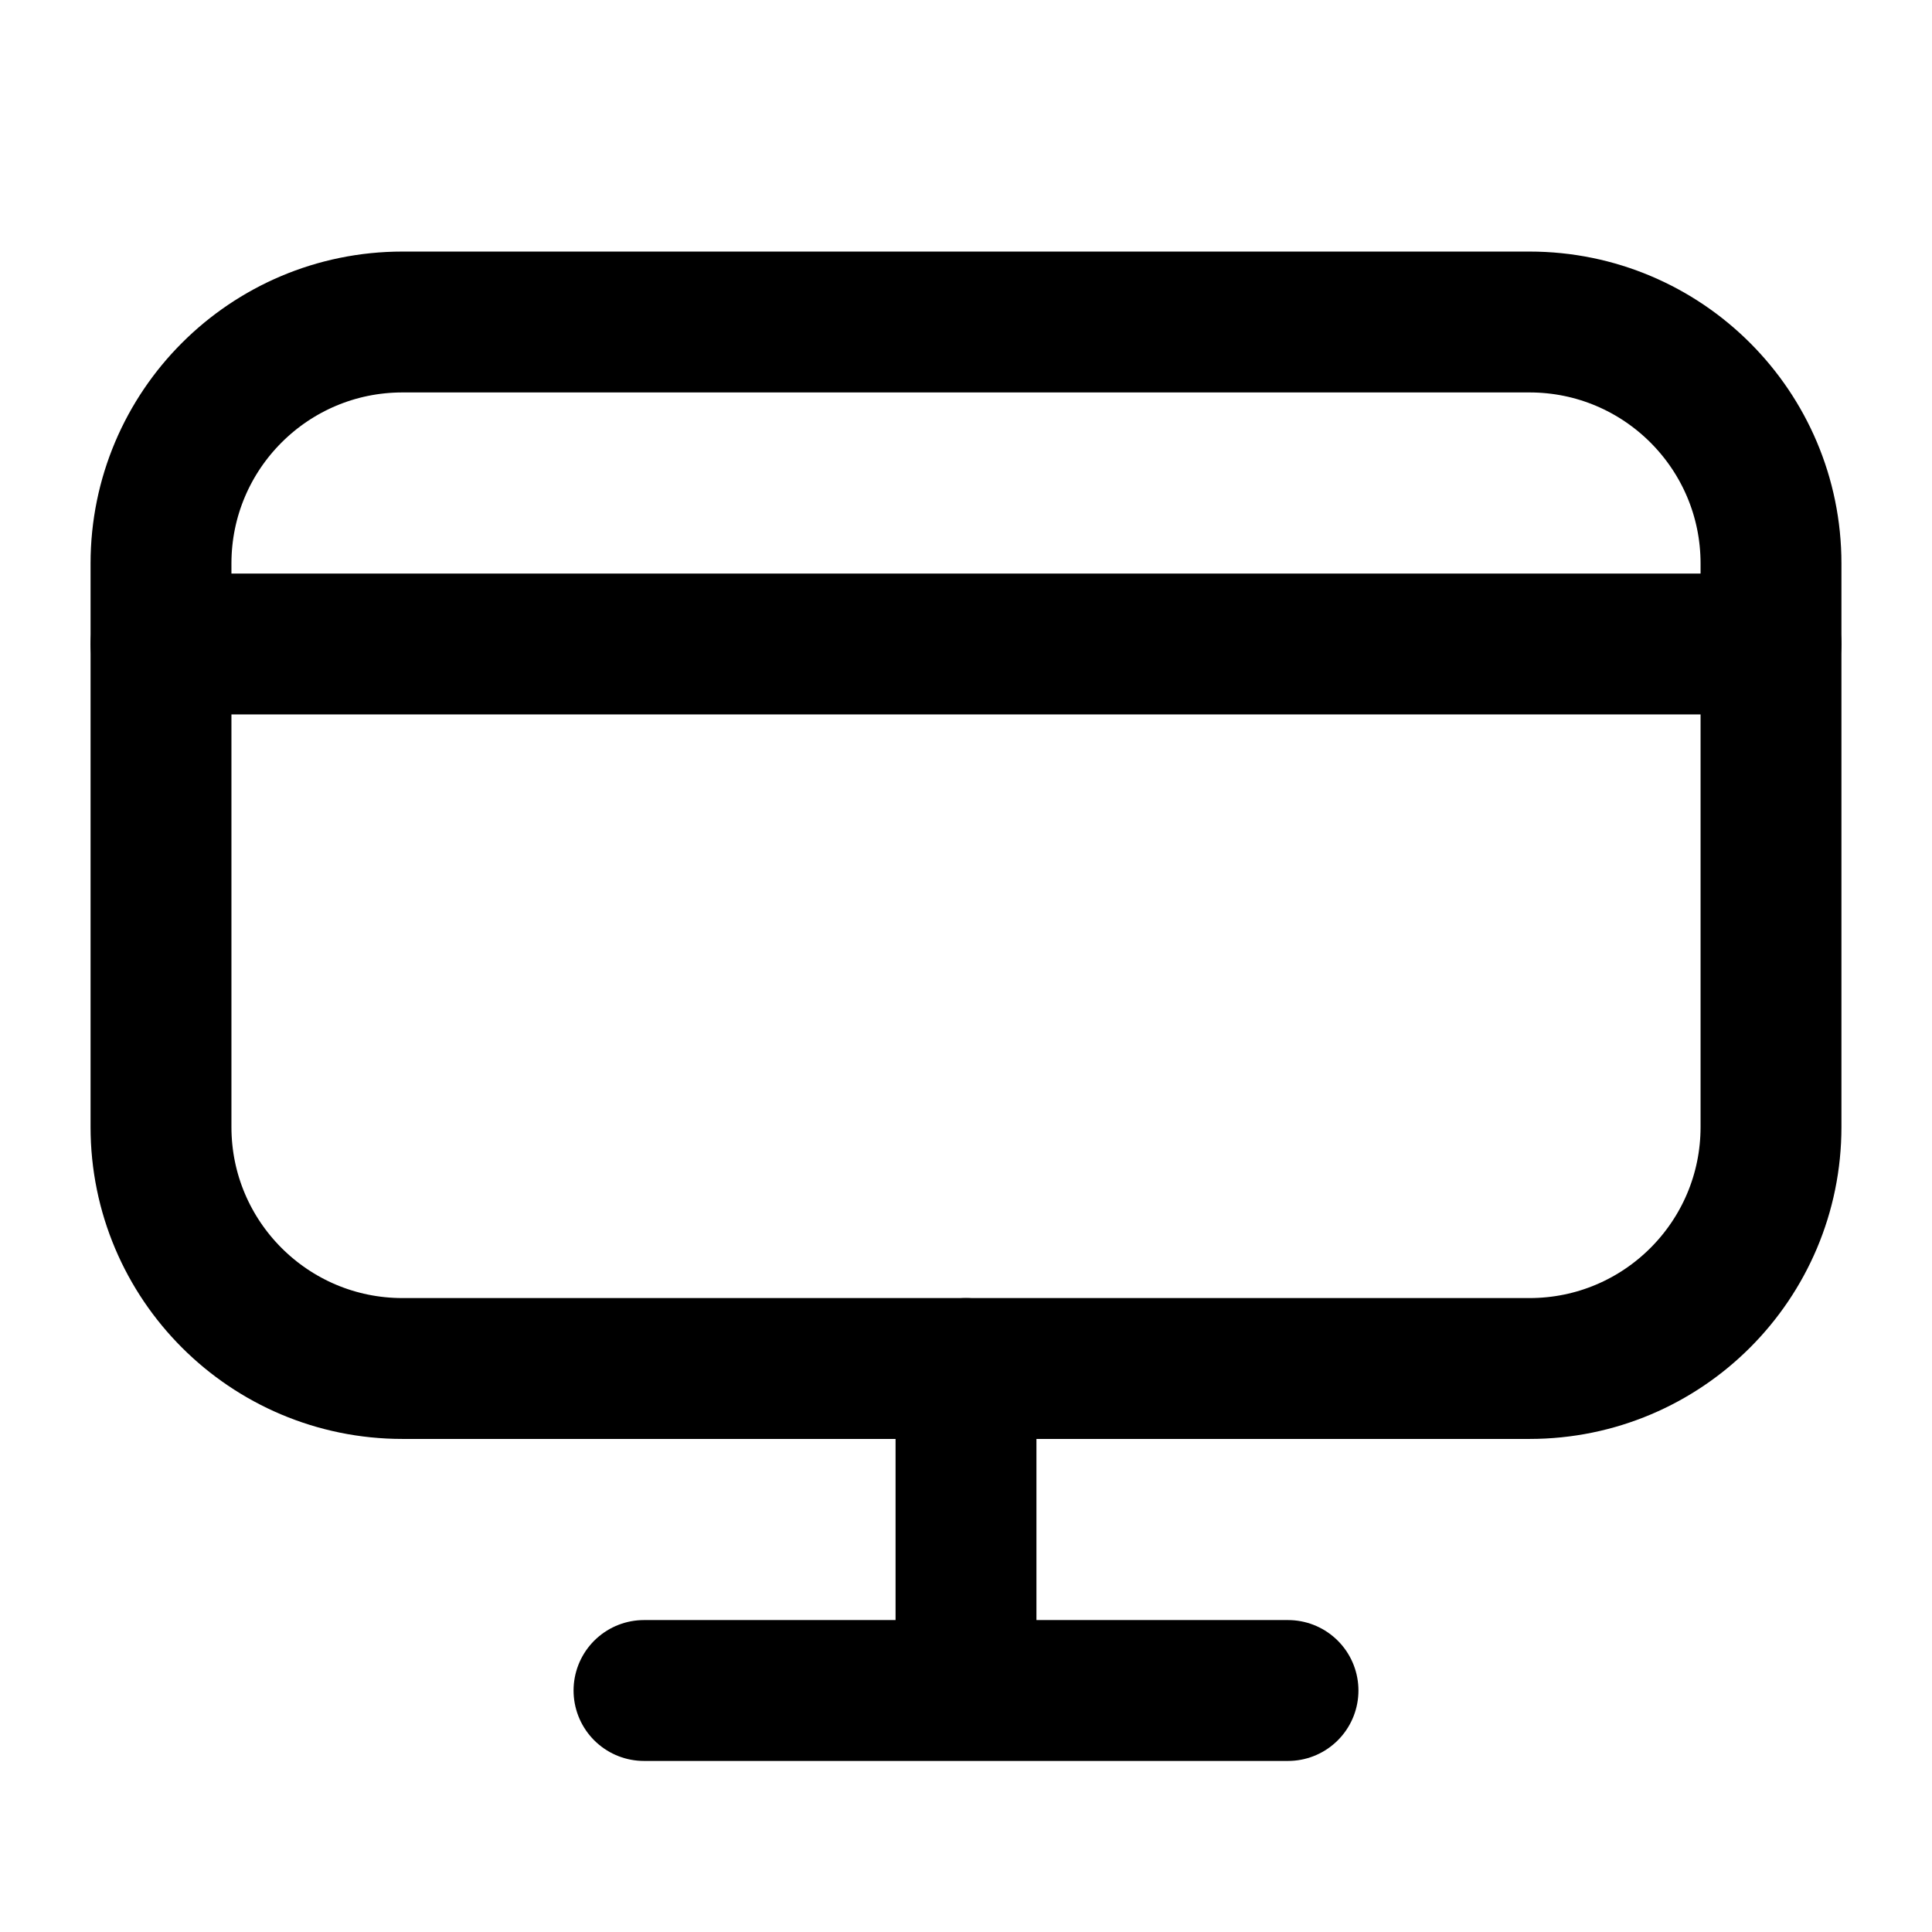
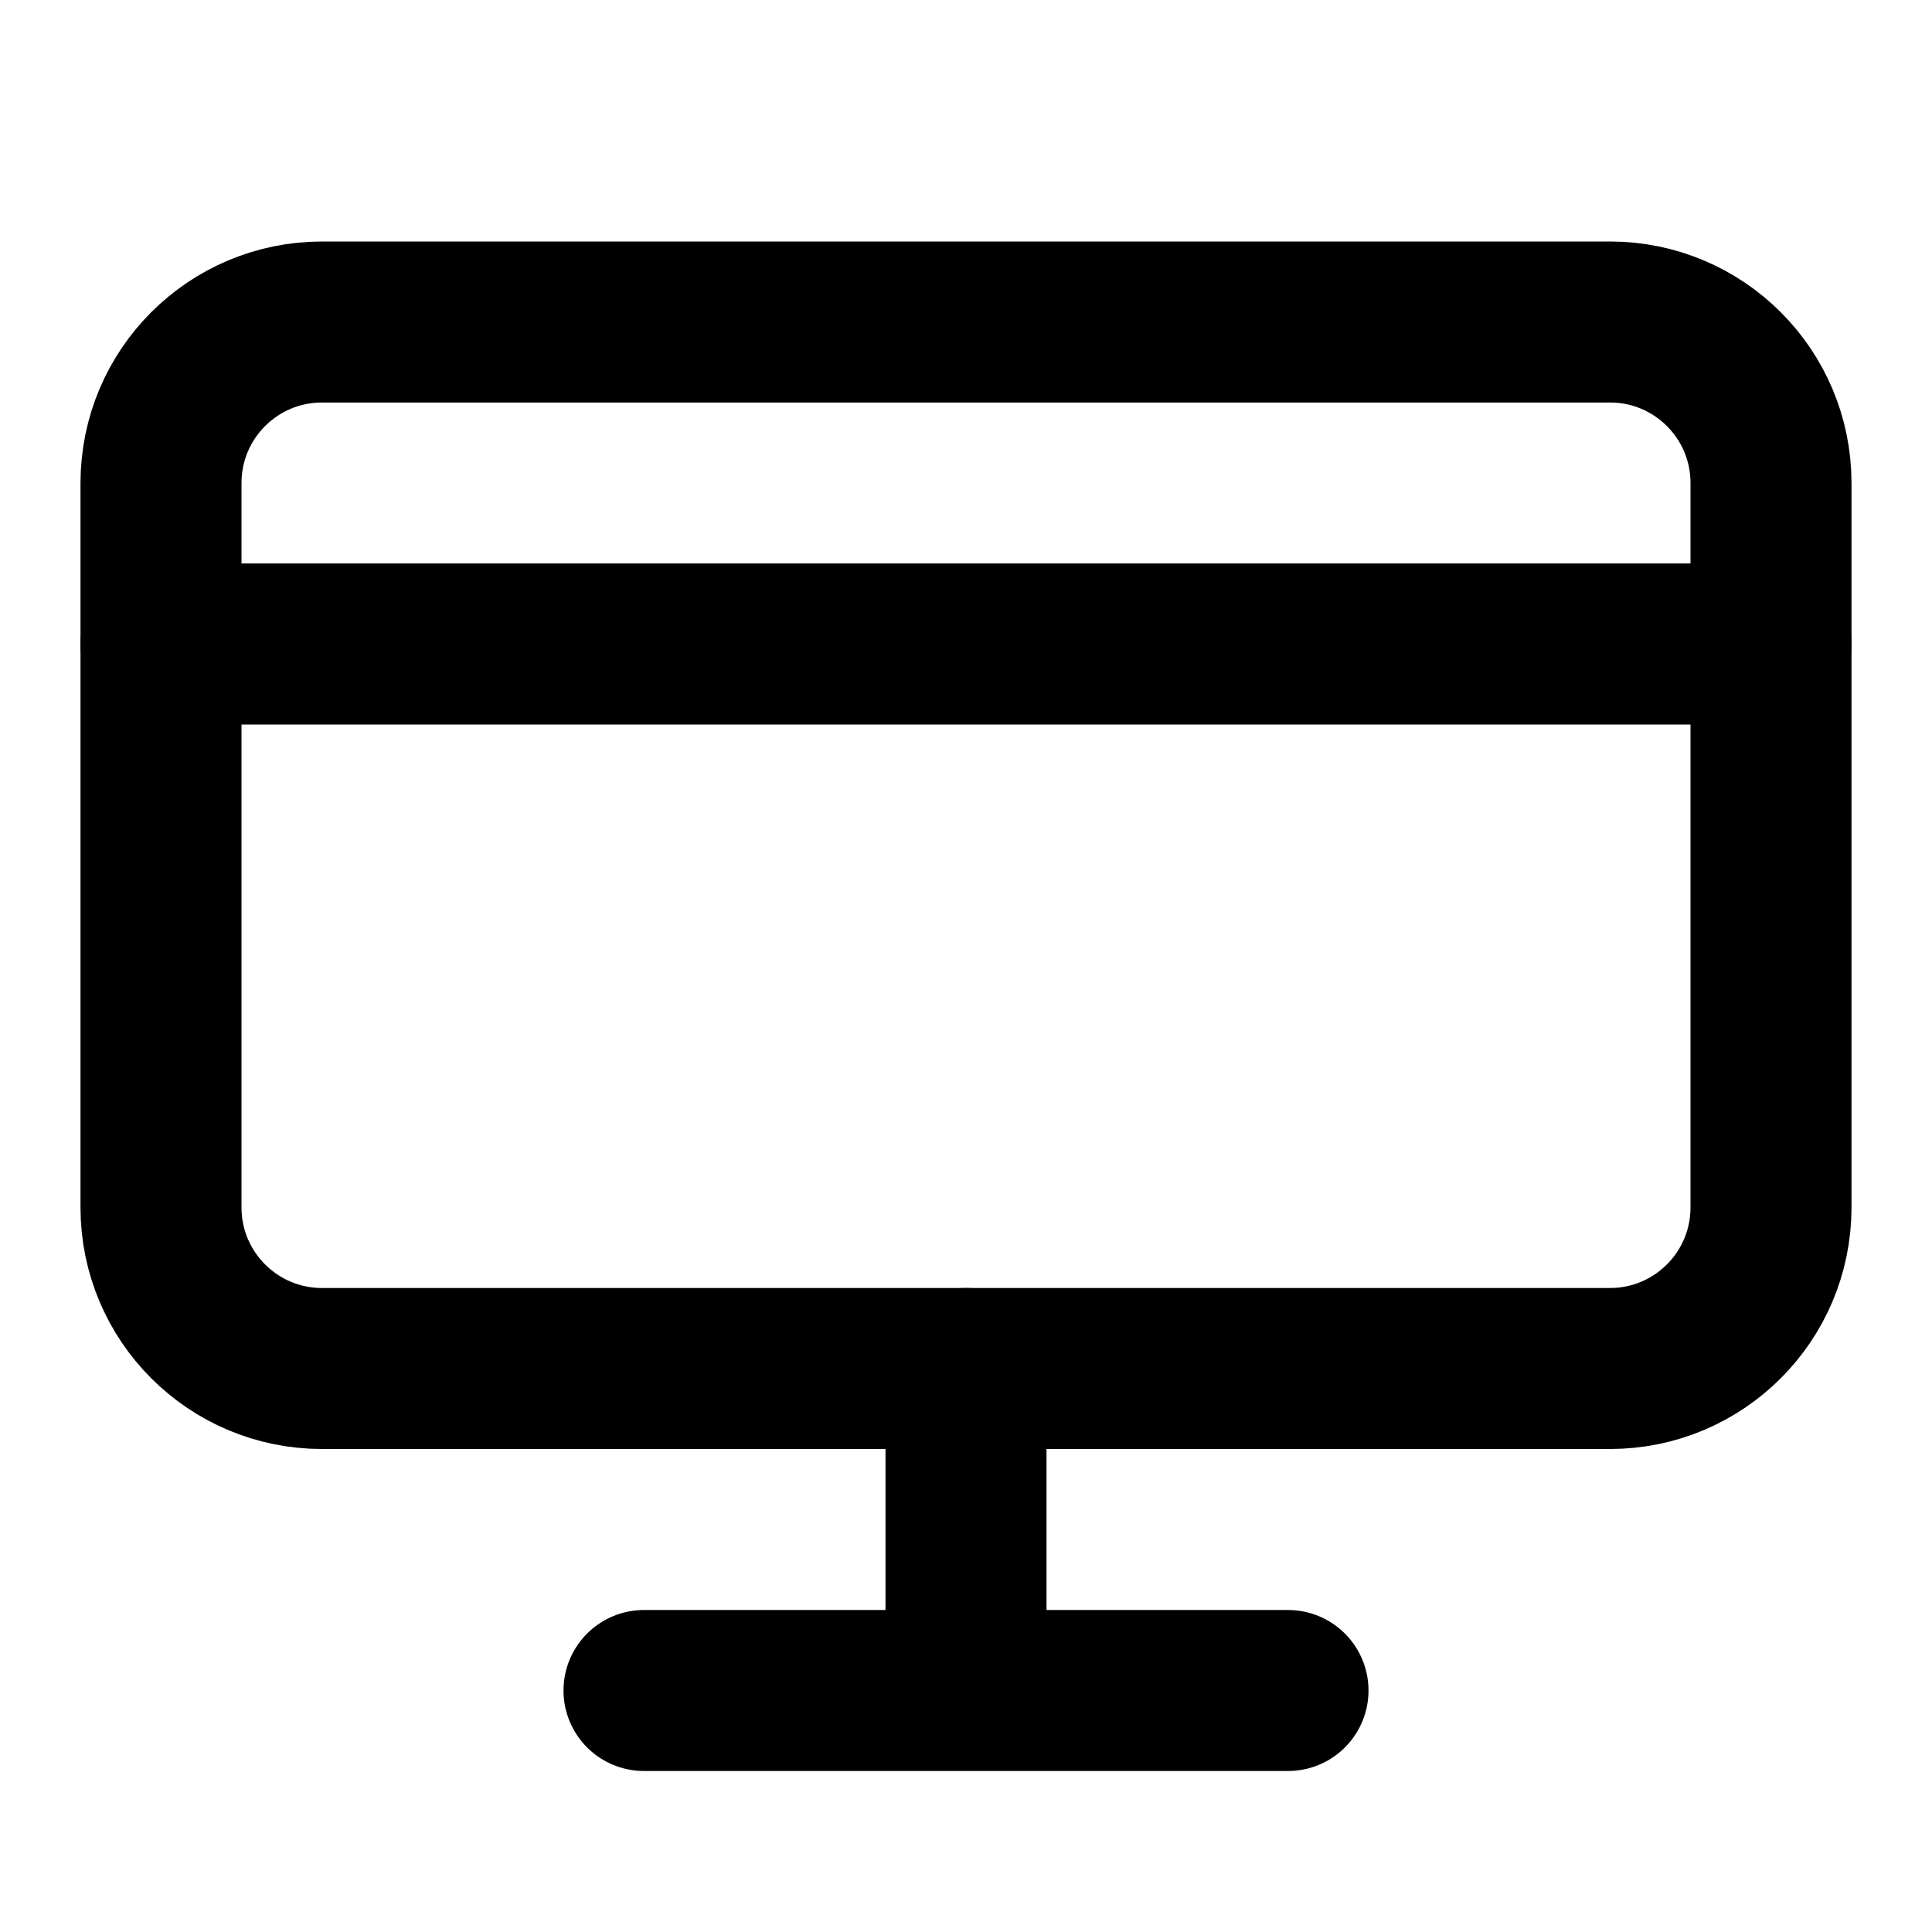
- <svg xmlns="http://www.w3.org/2000/svg" viewBox="0 0 24 24" fill="none" stroke="currentColor" stroke-width="1.75" stroke-linecap="round" stroke-linejoin="round">
-   <rect x="2" y="4" width="20" height="13" rx="3" />
+ <svg xmlns="http://www.w3.org/2000/svg" viewBox="0 0 24 24" fill="none" stroke="currentColor" stroke-width="2" stroke-linecap="round" stroke-linejoin="round">
+   <rect x="2" y="4" width="20" height="13" rx="2" />
  <path d="M2 8h20M12 17v4M8 21h8" />
</svg>
